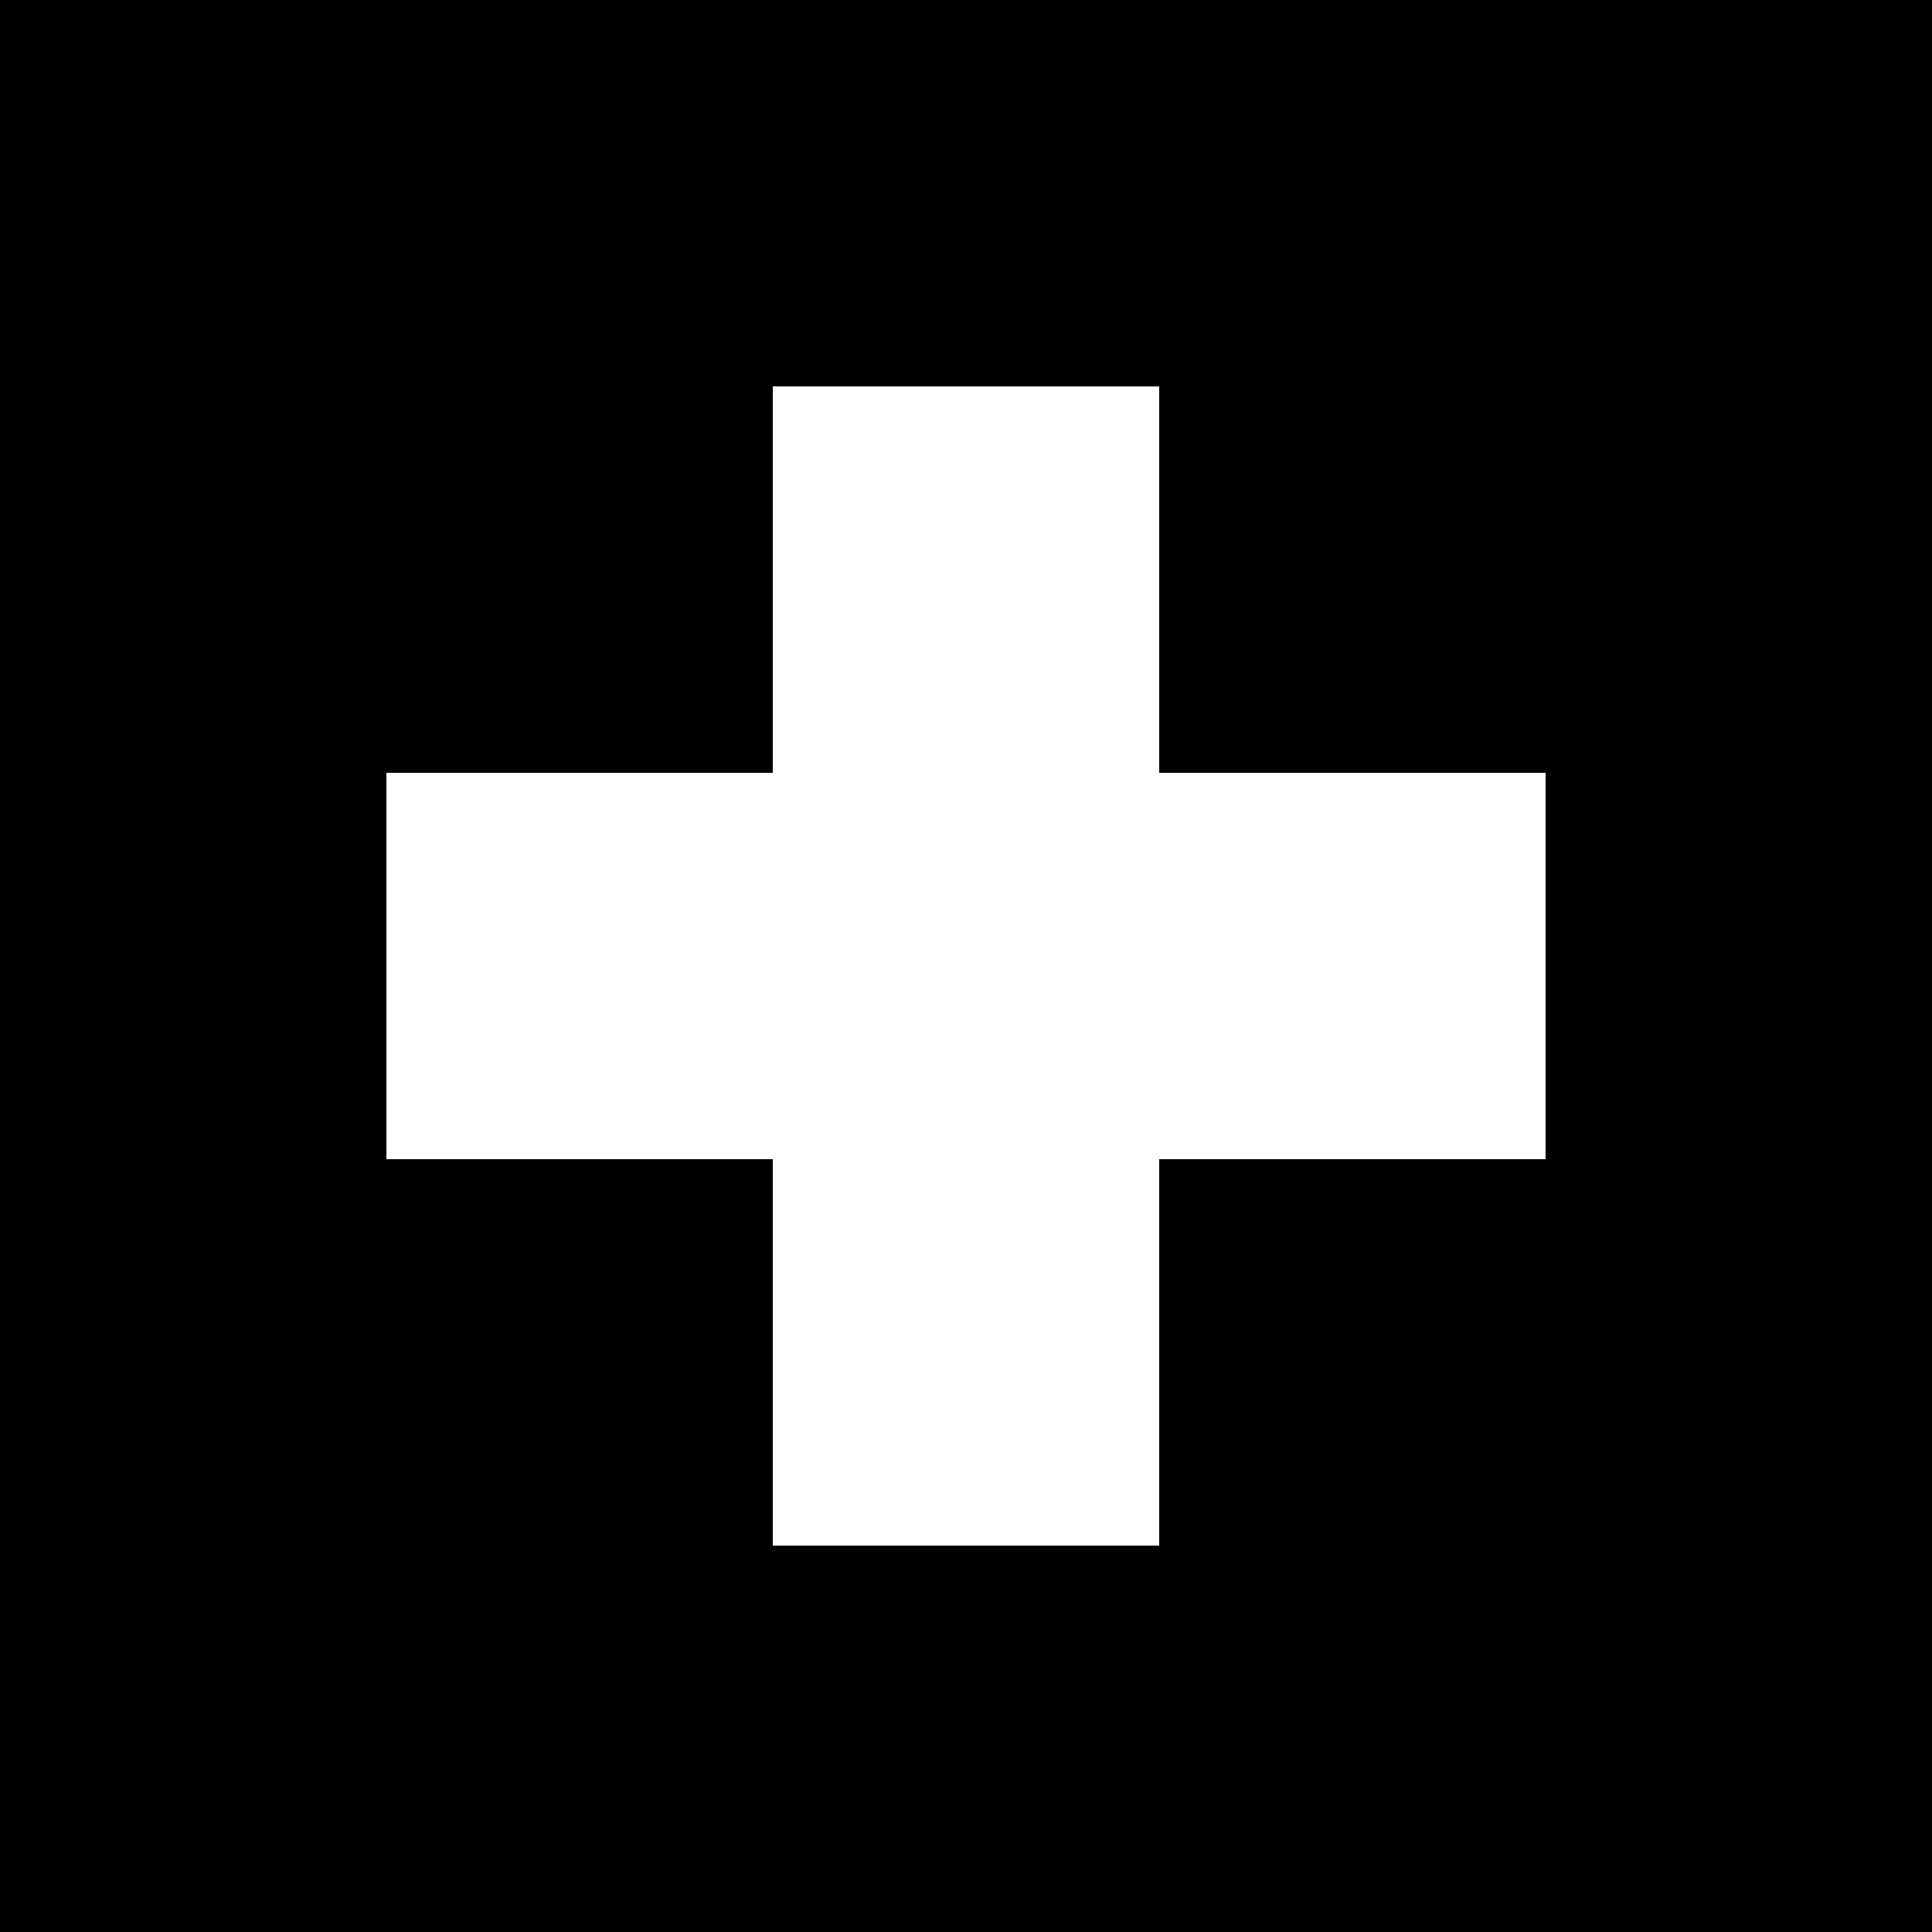
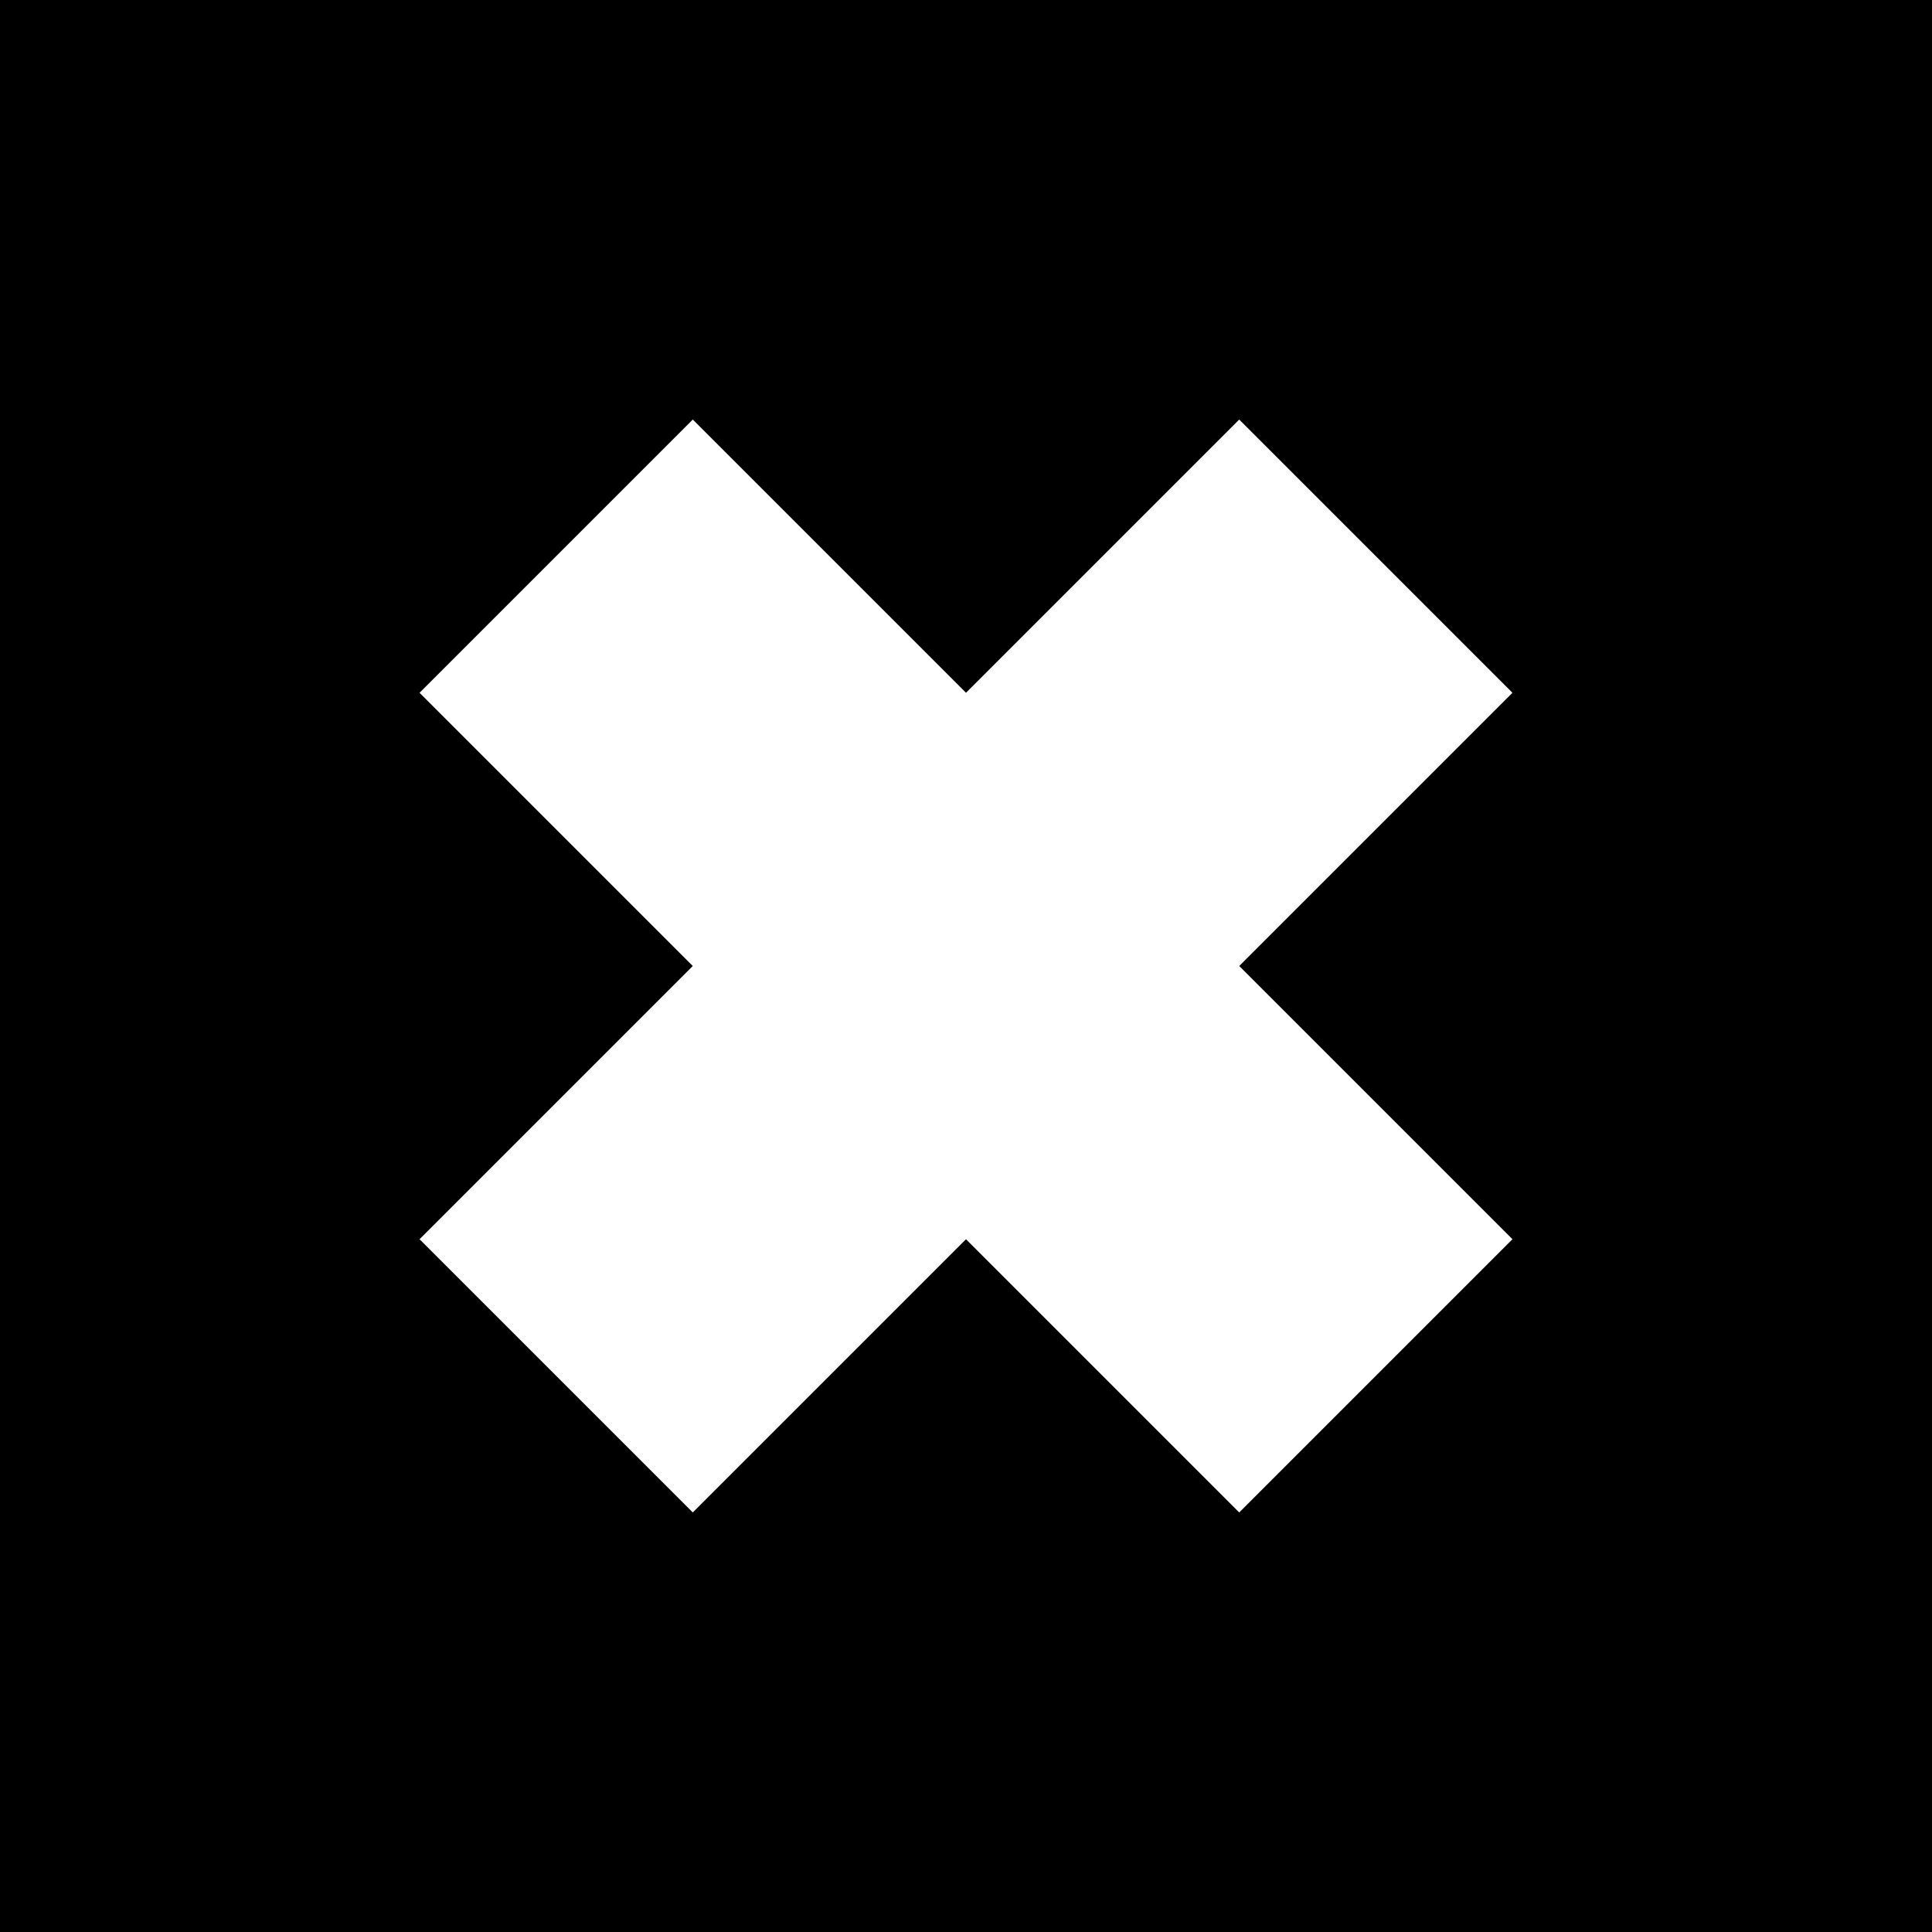
<svg xmlns="http://www.w3.org/2000/svg" version="1.1" width="500" height="500" id="svg3615">
-   <path d="m 0,0 0,100 0,100 0,100 0,100 0,100 100,0 100,0 100,0 100,0 100,0 0,-100 0,-100 0,-100 0,-100 L 500,0 400,0 300,0 200,0 100,0 0,0 z m 200,100 100,0 0,100 100,0 0,100 -100,0 0,100 -100,0 0,-100 -100,0 0,-100 100,0 0,-100 z" id="rect3617" style="fill:#000000" />
-   <path d="m 200,100 0,100 -100,0 0,100 100,0 0,100 100,0 0,-100 100,0 0,-100 -100,0 0,-100 -100,0 z" id="rect3631" style="fill:#ffffff" />
+   <defs id="defs7" />
+   <path d="m 0,0 0,500 500,0 0,-500 z" id="path2999" style="fill:#000000" />
+   <path d="M 320.711,108.579 250,179.289 179.289,108.579 108.579,179.289 179.289,250 108.579,320.711 179.289,391.421 250,320.711 320.711,391.421 391.421,320.711 320.711,250 391.421,179.289 320.711,108.579 z" id="rect3631" style="fill:#ffffff" />
</svg>
